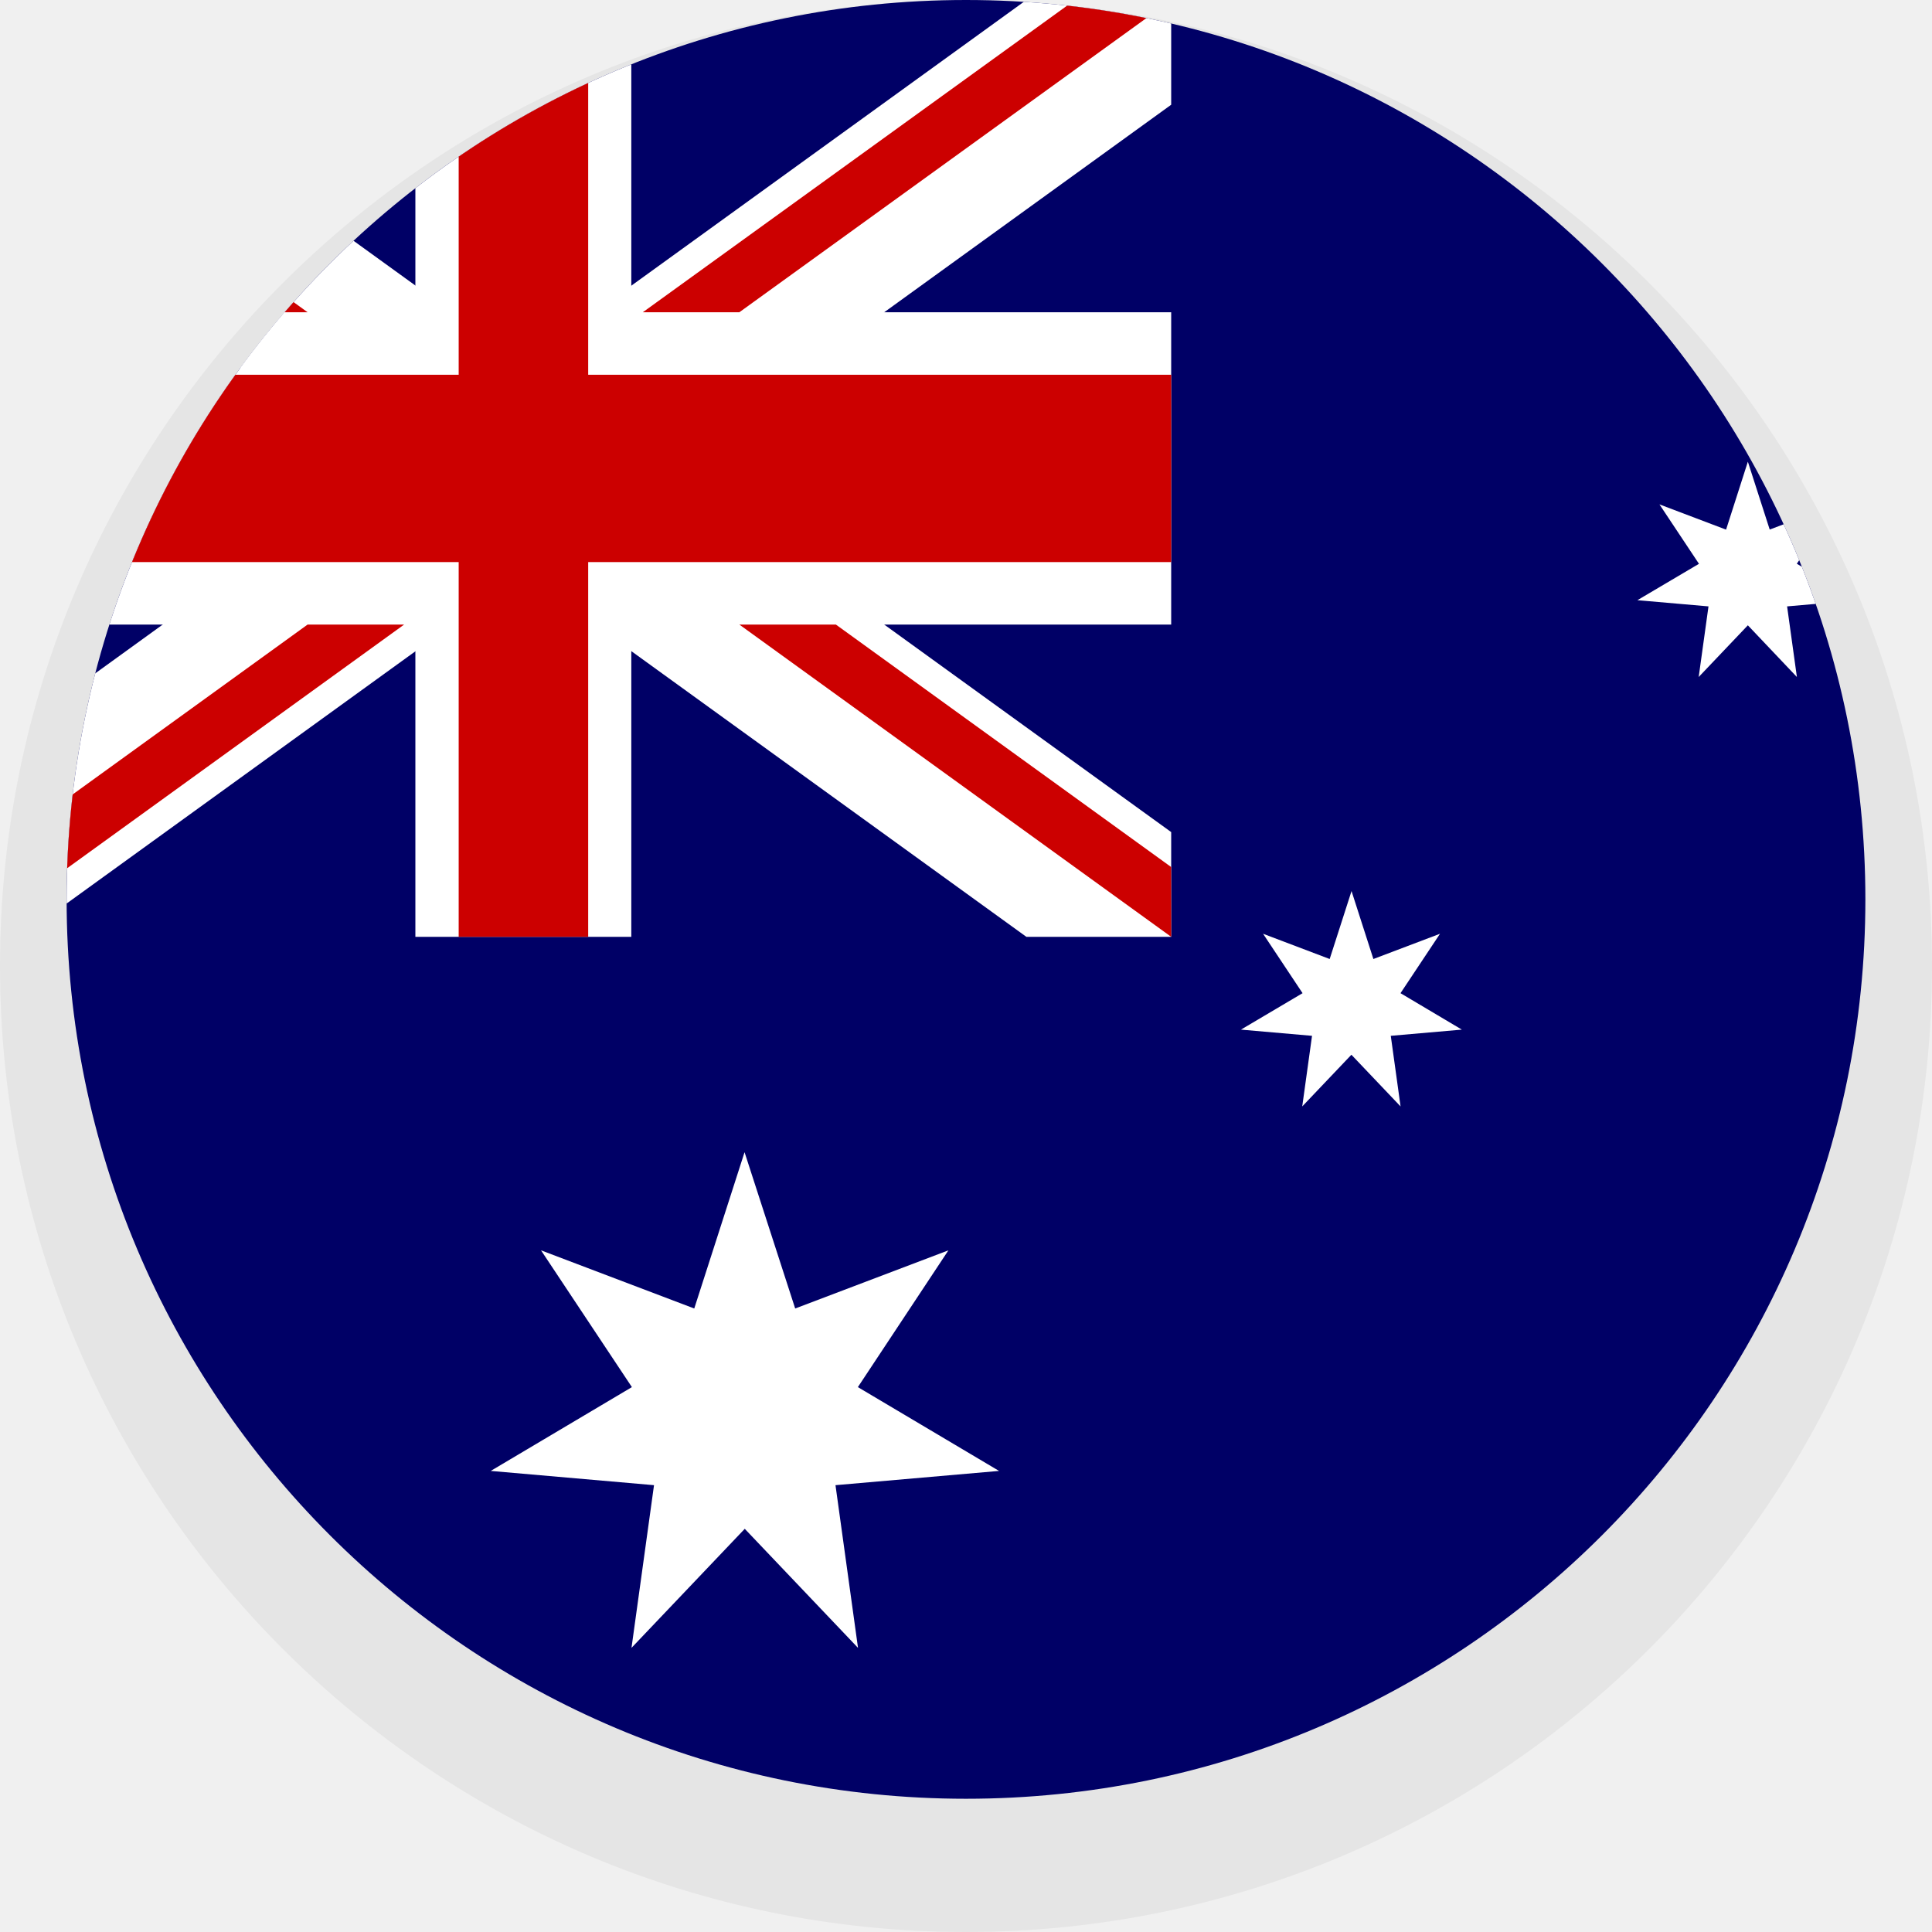
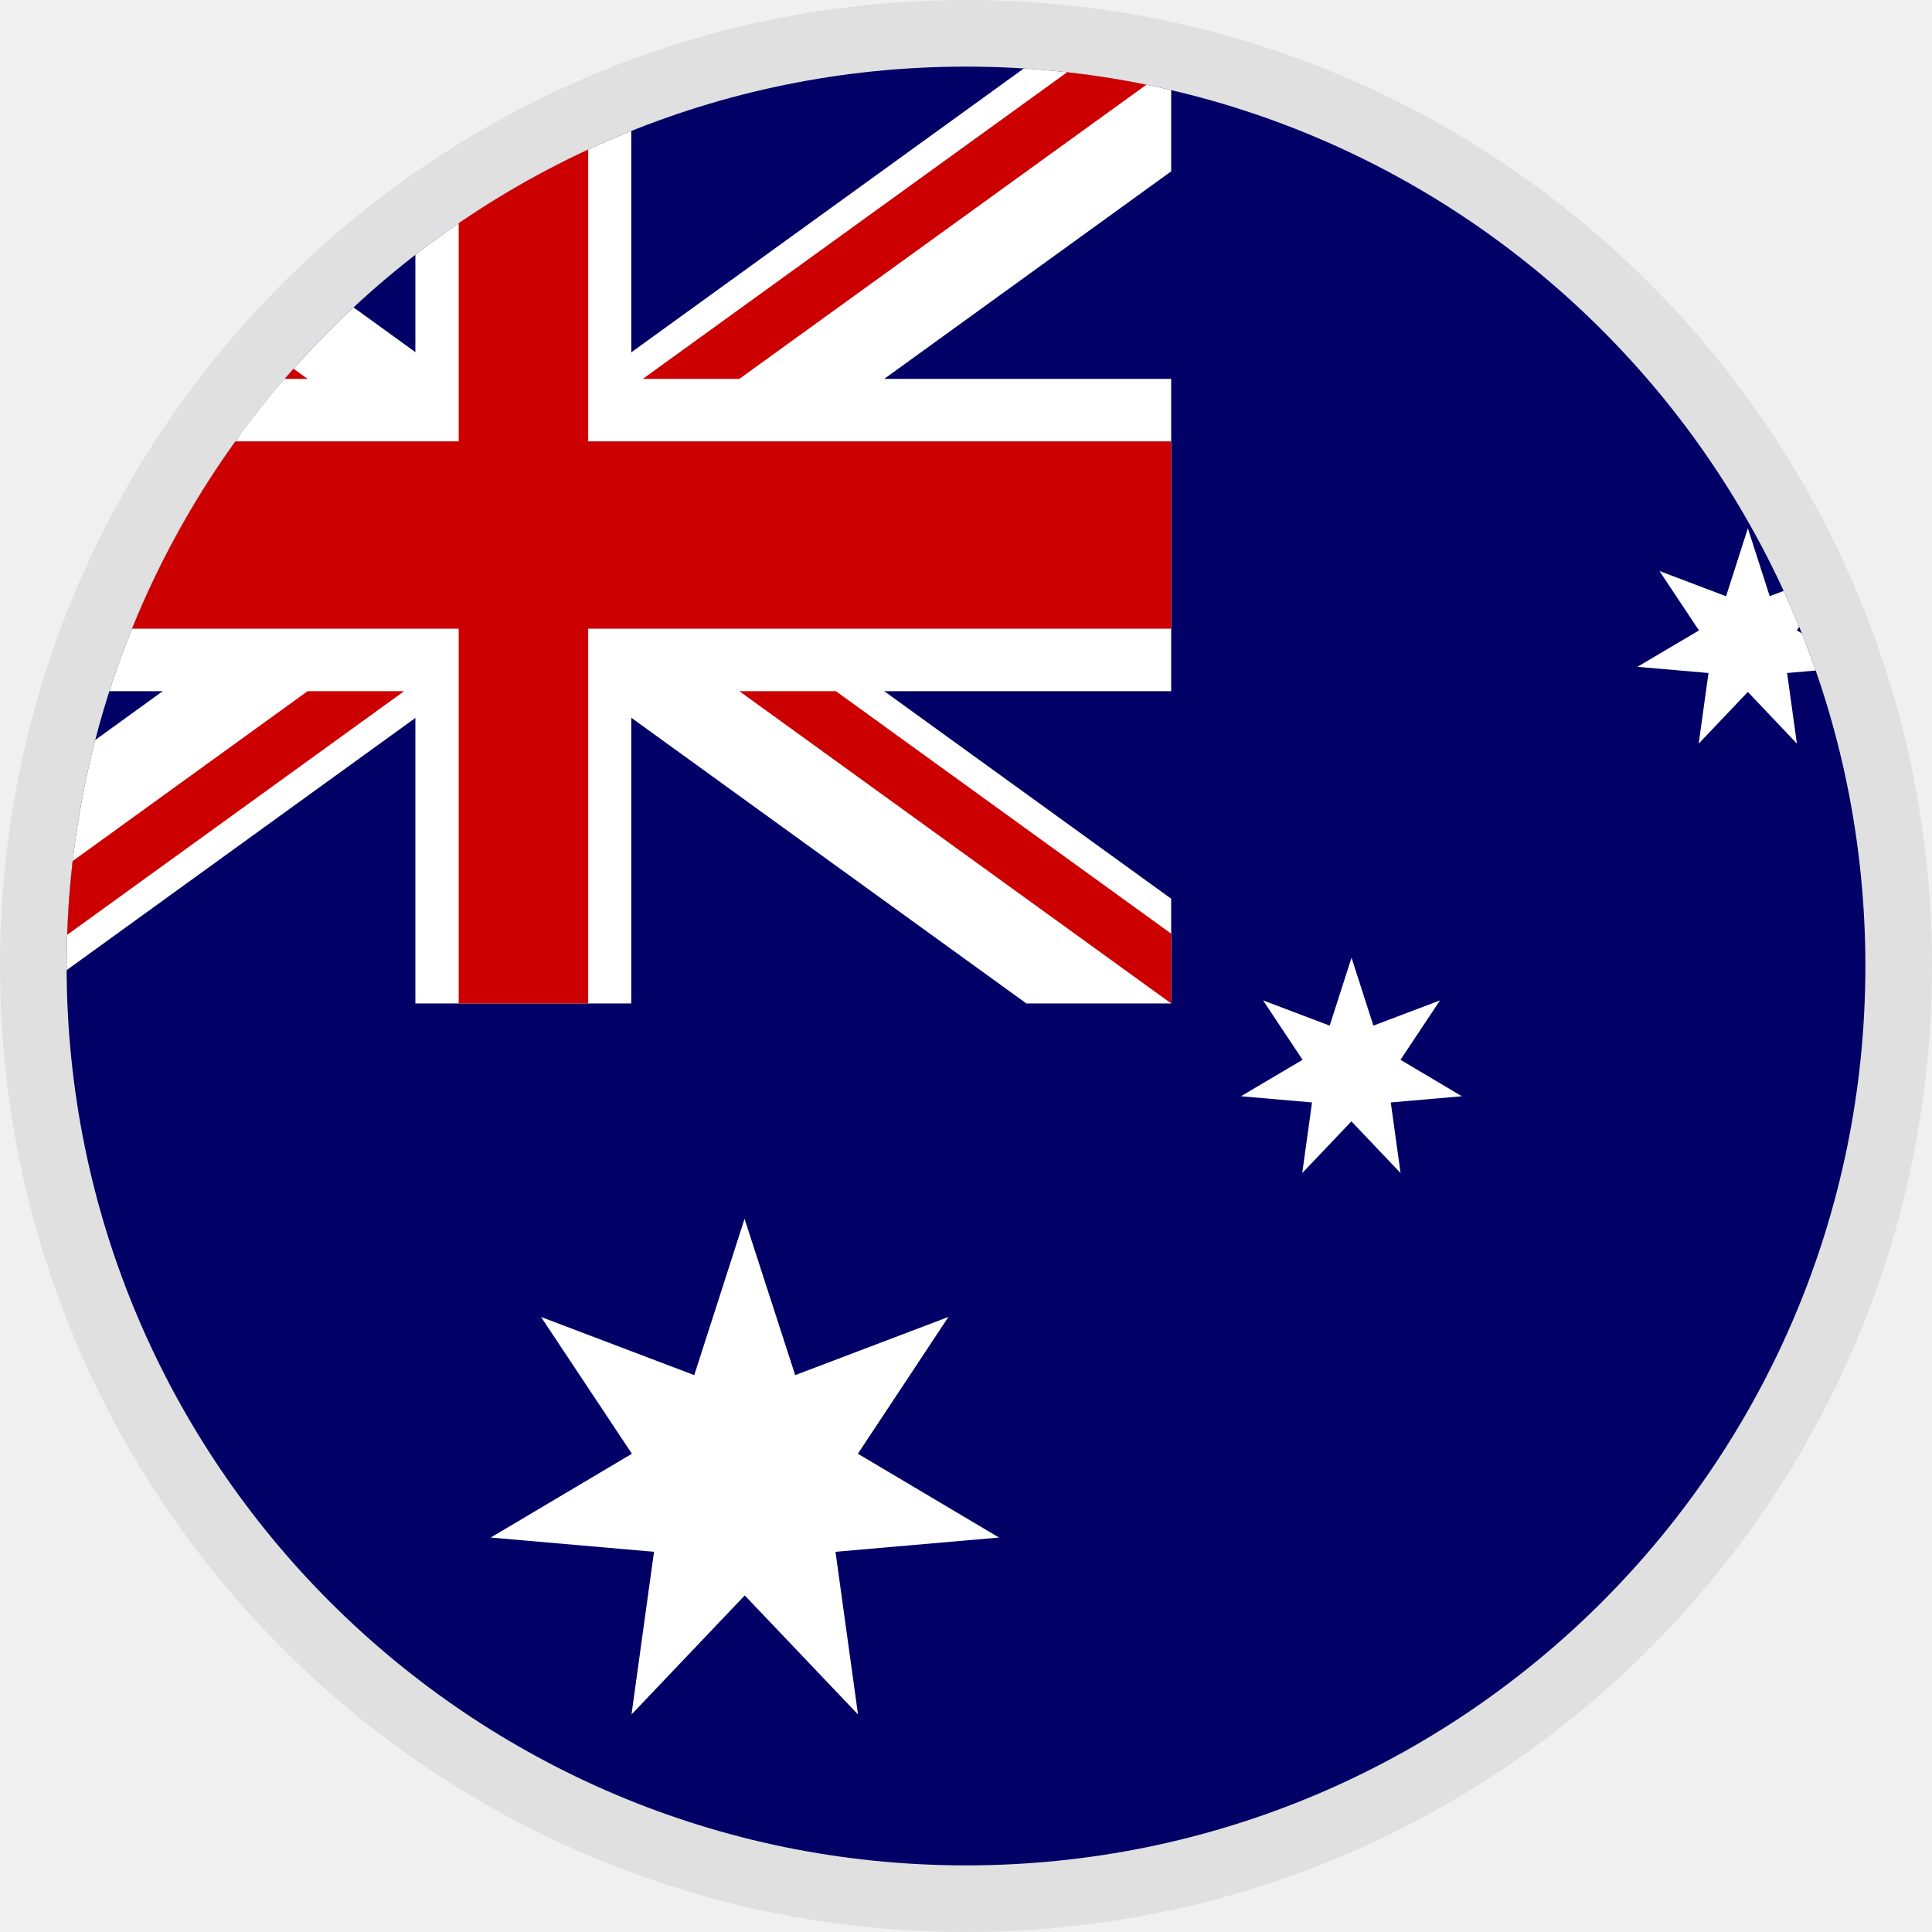
<svg xmlns="http://www.w3.org/2000/svg" width="29" height="29" viewBox="0 0 29 29">
  <defs>
    <clipPath id="clip-path">
      <ellipse id="Ellipse_2" data-name="Ellipse 2" cx="13.5" cy="13.5" rx="13.5" ry="13.5" fill="#fff" stroke="#707070" stroke-width="1" />
    </clipPath>
  </defs>
-   <g id="AUD" transform="translate(-268 -90)">
-     <circle id="Ellipse_43" data-name="Ellipse 43" cx="14.5" cy="14.5" r="14.5" transform="translate(268 90)" opacity="0.05" />
+   <g id="AUD" transform="translate(-268 -89)">
+     <circle id="Ellipse_43" data-name="Ellipse 43" cx="14.5" cy="14.5" r="14.5" transform="translate(268 89)" fill="#e0e0e0" />
    <g id="Group_1" data-name="Group 1" transform="translate(269 90)" clip-path="url(#clip-path)">
      <g id="aus" transform="translate(-2.865)">
        <rect id="rect124" width="36" height="27" fill="#006" />
        <g id="g584">
          <path id="path146" d="M0,0V1.572l17.271,12.49h2.174V12.49L2.174,0H0ZM19.445,0V1.572L2.174,14.062H0V12.49L17.271,0Z" fill="#fff" />
          <path id="path136" d="M8.1,0V14.062h3.241V0ZM0,4.687V9.375H19.445V4.687Z" fill="#fff" />
          <path id="path141" d="M0,5.625V8.437H19.445V5.625ZM8.75,0V14.062h1.944V0Z" fill="#c00" />
          <path id="path150" d="M0,14.062,6.482,9.375H7.931L1.449,14.062ZM0,0,6.482,4.687H5.032L0,1.048V0ZM11.514,4.687,18,0h1.449L12.963,4.687Zm7.931,9.375L12.963,9.375h1.449l5.032,3.639Z" fill="#c00" />
        </g>
        <g id="g3045" transform="translate(0.076 -2.123)">
          <path id="polygon589" d="M16.86,20.438l-2.455.214.338,2.442-1.7-1.787-1.7,1.787.338-2.442L9.23,20.438l2.119-1.258L9.985,17.127l2.3.873.755-2.346h0L13.8,18l2.3-.873L14.741,19.18Z" transform="translate(-0.075 3.764)" fill="#fff" fill-rule="evenodd" />
          <g id="g596" transform="translate(-7.675 6.786)">
            <path id="polygon590" d="M34.966,19.667l-.593-.892,1,.379.328-1.02h0l.328,1.02,1-.379-.593.892.921.547-1.067.093.147,1.06-.738-.776-.738.776.147-1.06-1.067-.093Z" fill="#fff" fill-rule="evenodd" />
            <path id="polygon592" d="M34.966,3.8l-.593-.892,1,.379L35.7,2.267h0l.328,1.019,1-.379-.593.892.921.547-1.067.093.147,1.06L35.7,4.723l-.738.776.147-1.06-1.067-.093Z" fill="#fff" fill-rule="evenodd" />
            <path id="polygon593" d="M29.016,10.245l-.593-.892,1,.379.328-1.02h0l.328,1.02,1-.379-.593.892.921.547-1.067.093.147,1.06-.738-.776-.738.776.147-1.06-1.067-.093Z" fill="#fff" fill-rule="evenodd" />
            <path id="polygon594" d="M40.257,8.658l-.594-.892,1,.379.325-1.02h0l.329,1.02,1-.379-.591.892.92.547L41.582,9.3l.147,1.06-.738-.776-.738.776L40.4,9.3,39.335,9.2Z" fill="#fff" fill-rule="evenodd" />
            <path id="polygon595" d="M38.083,13.333l-.583.361.164-.666-.524-.442.684-.05.259-.635h0l.259.635.684.05-.524.442.164.666Z" fill="#fff" fill-rule="evenodd" />
          </g>
        </g>
      </g>
    </g>
  </g>
</svg>
